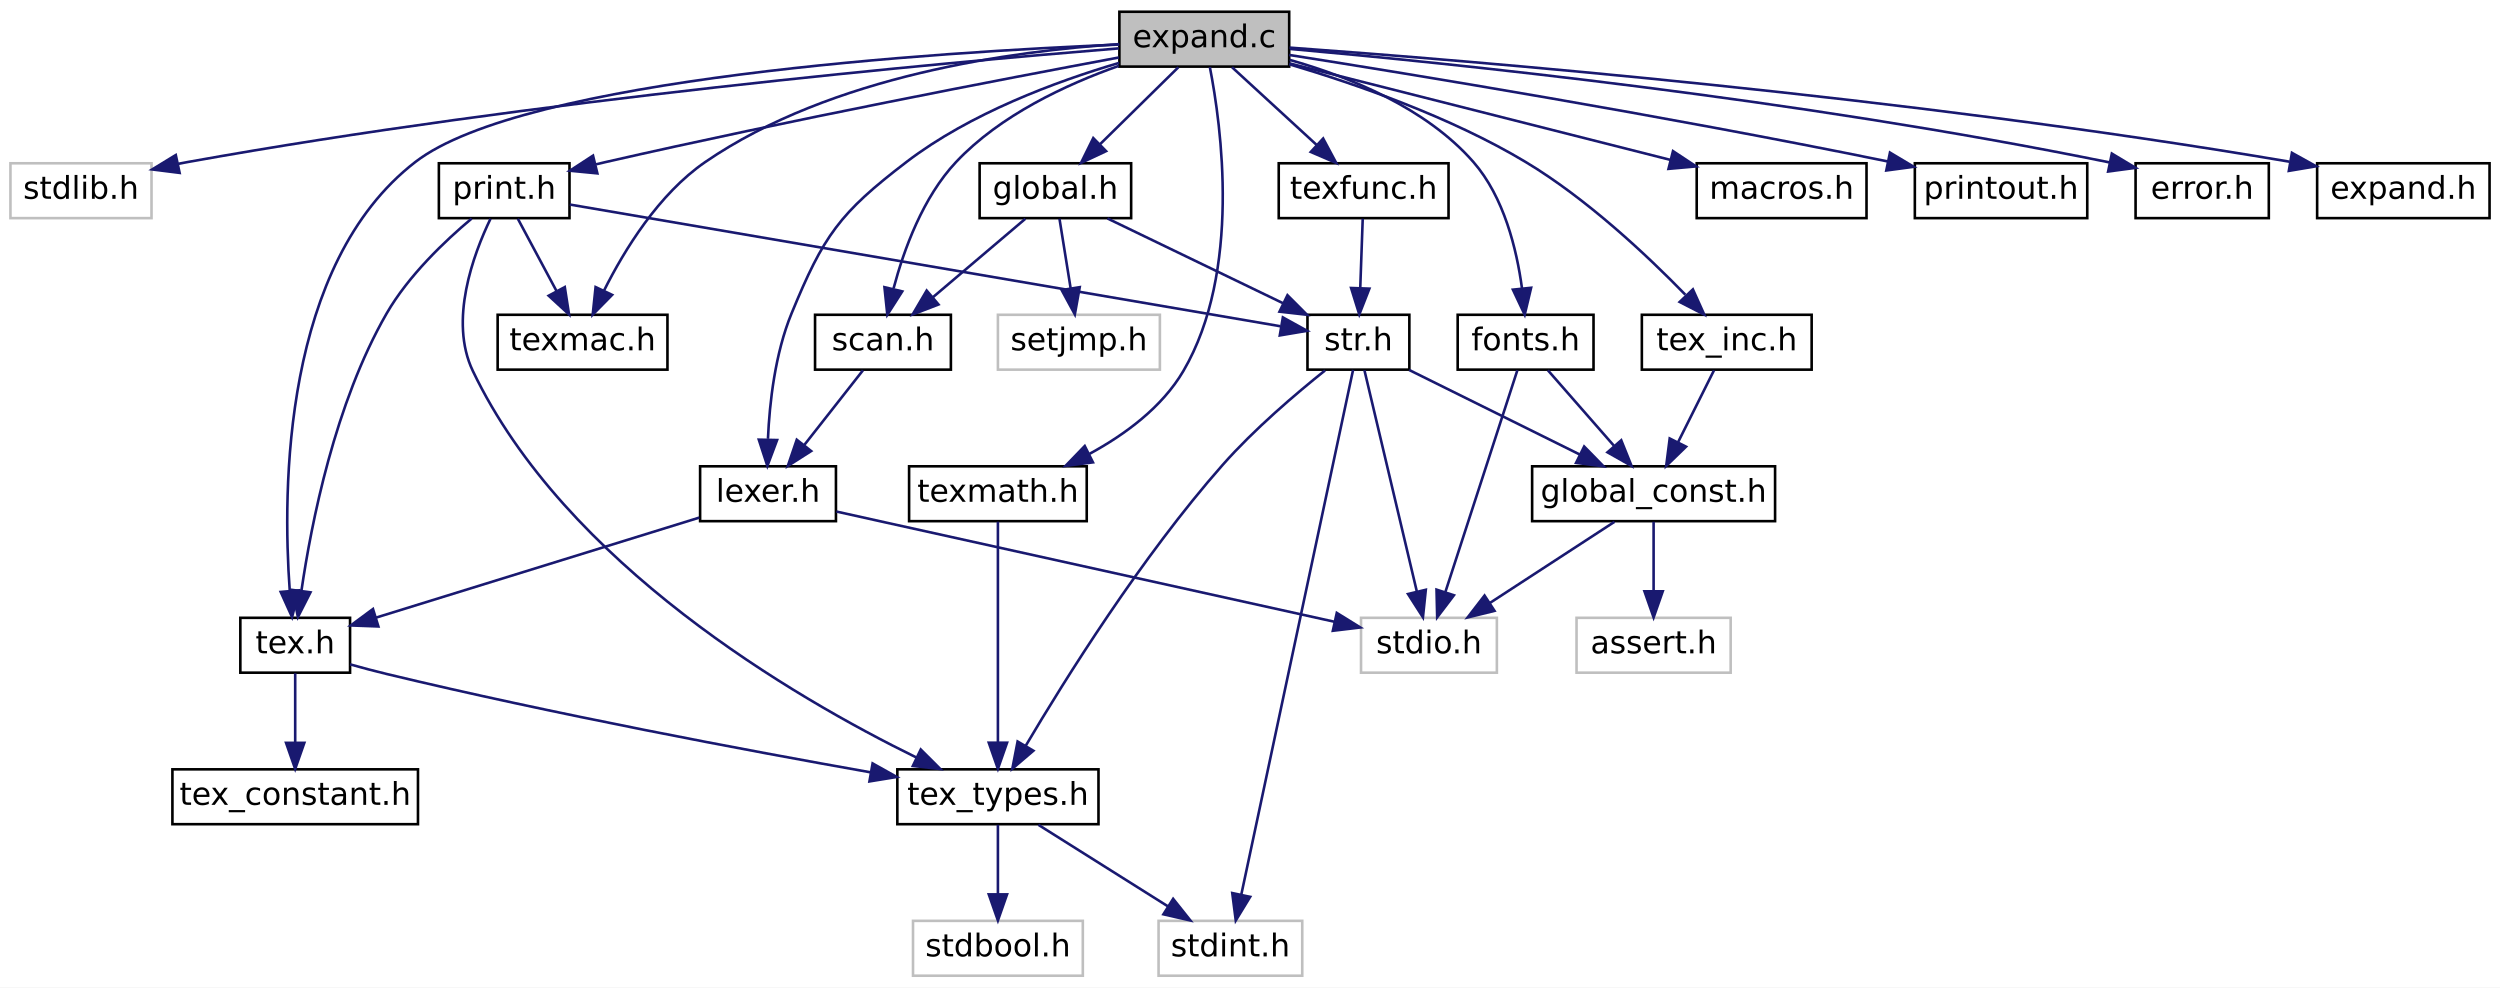
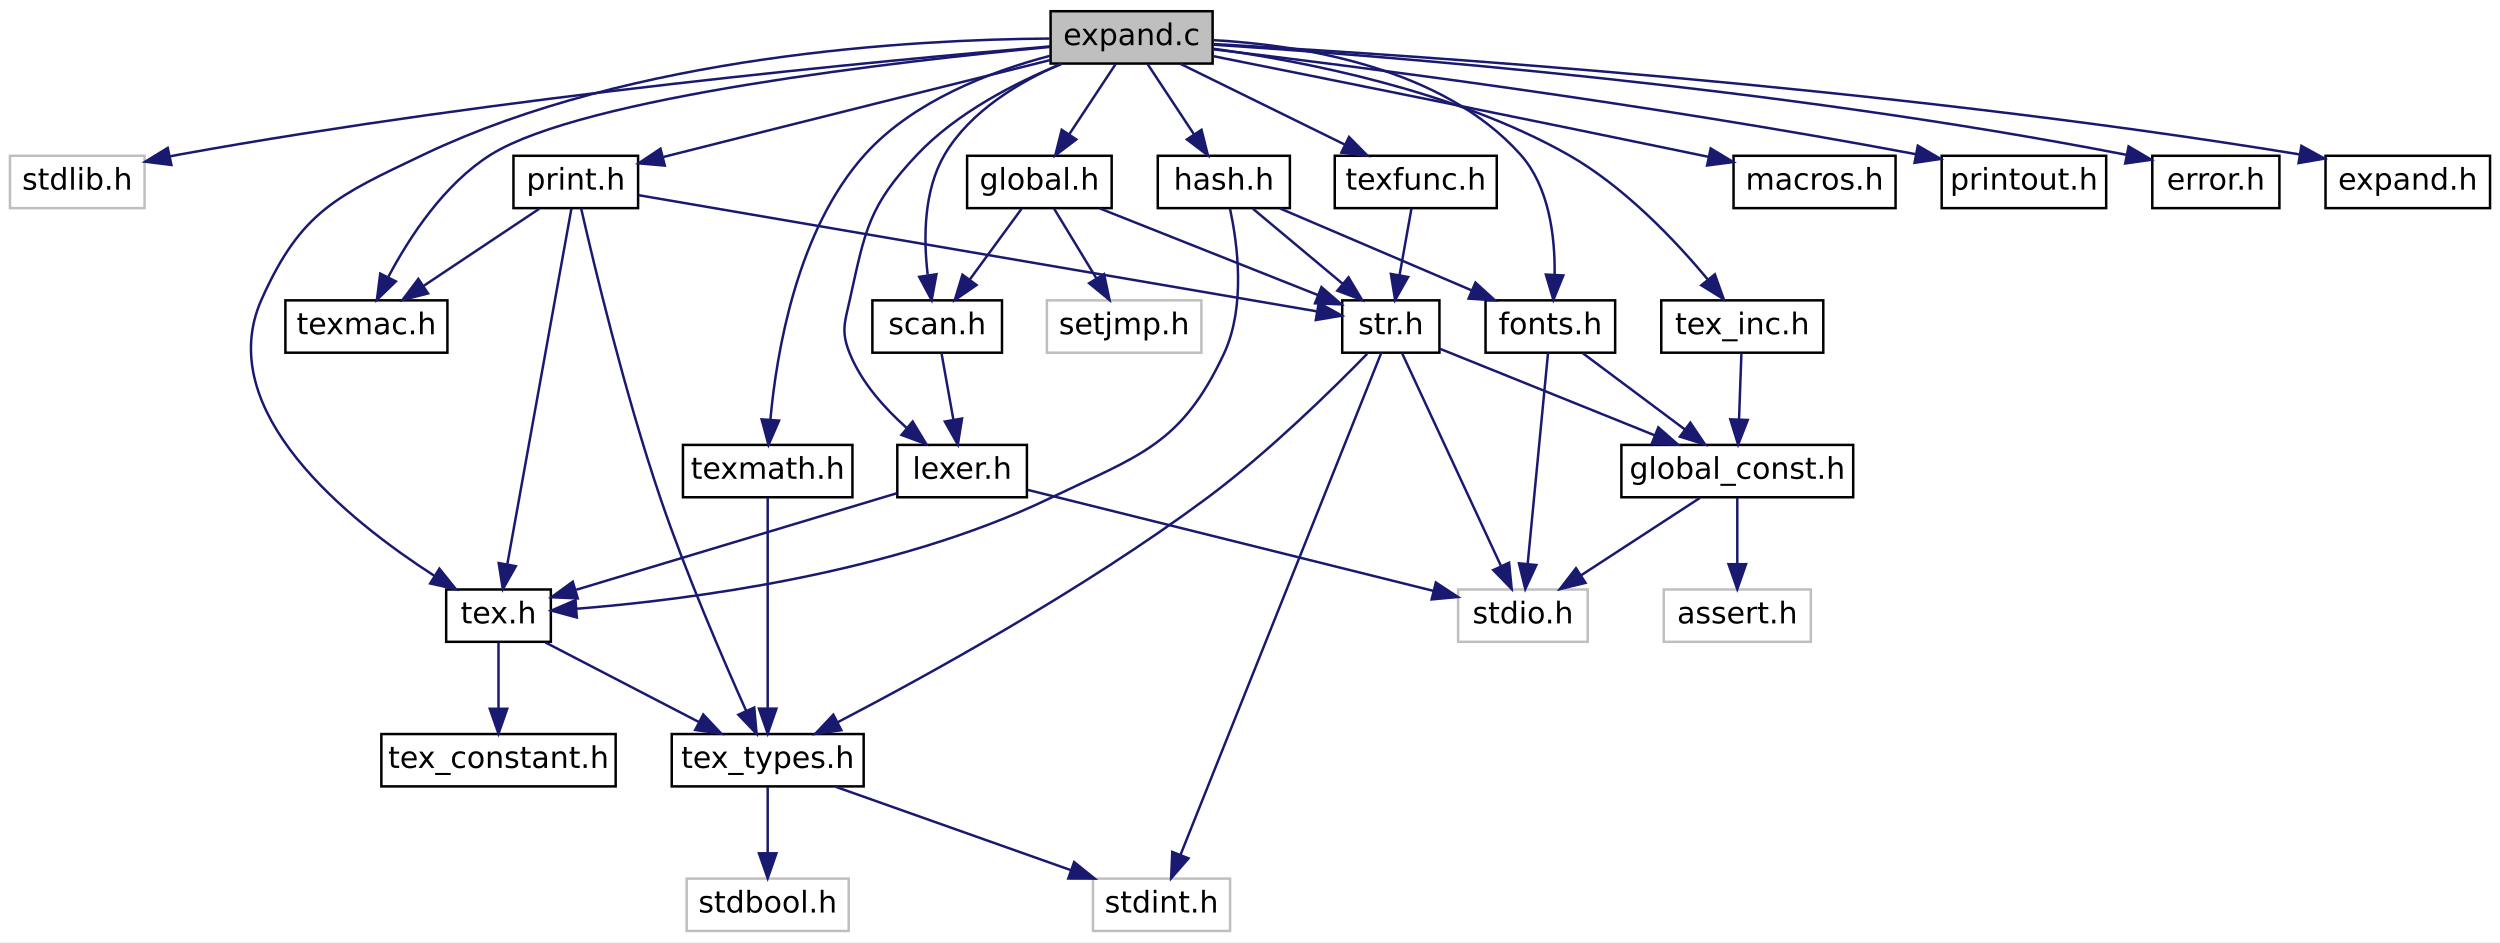
- <svg xmlns="http://www.w3.org/2000/svg" xmlns:xlink="http://www.w3.org/1999/xlink" width="957pt" height="378pt" viewBox="0.00 0.00 957.00 378.00">
+ <svg xmlns="http://www.w3.org/2000/svg" xmlns:xlink="http://www.w3.org/1999/xlink" width="1003pt" height="378pt" viewBox="0.00 0.00 1003.00 378.00">
  <g id="graph0" class="graph" transform="scale(1 1) rotate(0) translate(4 374)">
-     <polygon fill="white" stroke="transparent" points="-4,4 -4,-374 953,-374 953,4 -4,4" />
+     <polygon fill="white" stroke="transparent" points="-4,4 -4,-374 999,-374 999,4 -4,4" />
    <g id="node1" class="node">
      <g id="a_node1">
        <a xlink:title=" ">
-           <polygon fill="#bfbfbf" stroke="black" points="424.5,-348.5 424.5,-369.5 489.5,-369.5 489.5,-348.5 424.5,-348.5" />
-           <text text-anchor="middle" x="457" y="-355.9" font-family="DejaVuSans" font-size="12.00">expand.c</text>
+           <polygon fill="#bfbfbf" stroke="black" points="417.5,-348.5 417.5,-369.5 482.5,-369.5 482.5,-348.5 417.5,-348.5" />
+           <text text-anchor="middle" x="450" y="-355.9" font-family="DejaVuSans" font-size="12.00">expand.c</text>
        </a>
      </g>
    </g>
    <g id="node2" class="node">
      <g id="a_node2">
        <a xlink:title=" ">
          <polygon fill="white" stroke="#bfbfbf" points="0,-290.5 0,-311.5 54,-311.5 54,-290.5 0,-290.5" />
          <text text-anchor="middle" x="27" y="-297.9" font-family="DejaVuSans" font-size="12.00">stdlib.h</text>
        </a>
      </g>
    </g>
    <g id="edge1" class="edge">
-       <path fill="none" stroke="midnightblue" d="M424.27,-355.48C357.11,-350.02 199.01,-335.63 68,-312 66.74,-311.77 65.47,-311.53 64.18,-311.28" />
-       <polygon fill="midnightblue" stroke="midnightblue" points="64.76,-307.82 54.25,-309.14 63.29,-314.66 64.76,-307.82" />
+       <path fill="none" stroke="midnightblue" d="M417.35,-355.39C351.12,-349.81 196.33,-335.29 68,-312 66.74,-311.77 65.47,-311.53 64.18,-311.27" />
+       <polygon fill="midnightblue" stroke="midnightblue" points="64.76,-307.82 54.25,-309.13 63.29,-314.66 64.76,-307.82" />
    </g>
    <g id="node3" class="node">
      <g id="a_node3">
        <a xlink:href="tex_8h.html" target="_top" xlink:title=" ">
-           <polygon fill="white" stroke="black" points="88,-116.5 88,-137.5 130,-137.5 130,-116.5 88,-116.5" />
-           <text text-anchor="middle" x="109" y="-123.9" font-family="DejaVuSans" font-size="12.00">tex.h</text>
+           <polygon fill="white" stroke="black" points="175,-116.5 175,-137.5 217,-137.5 217,-116.5 175,-116.5" />
+           <text text-anchor="middle" x="196" y="-123.9" font-family="DejaVuSans" font-size="12.00">tex.h</text>
        </a>
      </g>
    </g>
    <g id="edge2" class="edge">
-       <path fill="none" stroke="midnightblue" d="M424.44,-356.95C355.29,-354.11 196.66,-344.17 155,-312 104.24,-272.81 104.09,-186.74 106.92,-147.81" />
-       <polygon fill="midnightblue" stroke="midnightblue" points="110.42,-148.02 107.8,-137.76 103.45,-147.41 110.42,-148.02" />
+       <path fill="none" stroke="midnightblue" d="M417.16,-358.53C362.39,-358.17 250.1,-352.06 166,-312 131.05,-295.35 116.83,-289.33 101,-254 80.9,-209.13 135.67,-165.25 170.21,-143.02" />
+       <polygon fill="midnightblue" stroke="midnightblue" points="172.29,-145.85 178.92,-137.6 168.58,-139.91 172.29,-145.85" />
    </g>
    <g id="node8" class="node">
      <g id="a_node8">
        <a xlink:href="texmac_8h.html" target="_top" xlink:title=" ">
-           <polygon fill="white" stroke="black" points="186.5,-232.5 186.5,-253.5 251.5,-253.5 251.5,-232.5 186.5,-232.5" />
-           <text text-anchor="middle" x="219" y="-239.9" font-family="DejaVuSans" font-size="12.00">texmac.h</text>
+           <polygon fill="white" stroke="black" points="110.5,-232.5 110.5,-253.5 175.5,-253.5 175.5,-232.5 110.5,-232.5" />
+           <text text-anchor="middle" x="143" y="-239.9" font-family="DejaVuSans" font-size="12.00">texmac.h</text>
        </a>
      </g>
    </g>
    <g id="edge7" class="edge">
-       <path fill="none" stroke="midnightblue" d="M424.43,-357.11C383.97,-354.54 314.38,-345.18 266,-312 248.14,-299.75 235,-278.31 227.22,-262.77" />
-       <polygon fill="midnightblue" stroke="midnightblue" points="230.32,-261.12 222.89,-253.57 223.99,-264.11 230.32,-261.12" />
+       <path fill="none" stroke="midnightblue" d="M417.24,-355.17C356.69,-349.45 230.03,-335.06 193,-312 174.22,-300.31 160.21,-278.77 151.87,-263.05" />
+       <polygon fill="midnightblue" stroke="midnightblue" points="154.81,-261.11 147.21,-253.73 148.55,-264.24 154.81,-261.11" />
    </g>
    <g id="node9" class="node">
      <g id="a_node9">
        <a xlink:href="tex__inc_8h.html" target="_top" xlink:title=" ">
-           <polygon fill="white" stroke="black" points="624.5,-232.5 624.5,-253.5 689.5,-253.5 689.5,-232.5 624.5,-232.5" />
-           <text text-anchor="middle" x="657" y="-239.9" font-family="DejaVuSans" font-size="12.00">tex_inc.h</text>
+           <polygon fill="white" stroke="black" points="662.5,-232.5 662.5,-253.5 727.5,-253.5 727.5,-232.5 662.5,-232.5" />
+           <text text-anchor="middle" x="695" y="-239.9" font-family="DejaVuSans" font-size="12.00">tex_inc.h</text>
        </a>
      </g>
    </g>
    <g id="edge8" class="edge">
-       <path fill="none" stroke="midnightblue" d="M489.54,-349.39C515.22,-341.77 551.36,-329.19 580,-312 603.48,-297.9 626.5,-276.25 641.16,-261.18" />
-       <polygon fill="midnightblue" stroke="midnightblue" points="644.04,-263.23 648.39,-253.57 638.97,-258.41 644.04,-263.23" />
+       <path fill="none" stroke="midnightblue" d="M482.51,-354.49C519.13,-349.44 579.45,-337.72 625,-312 647.66,-299.21 668.32,-277.3 681.23,-261.81" />
+       <polygon fill="midnightblue" stroke="midnightblue" points="684,-263.94 687.57,-253.96 678.56,-259.54 684,-263.94" />
    </g>
    <g id="node13" class="node">
      <g id="a_node13">
        <a xlink:href="macros_8h.html" target="_top" xlink:title=" ">
-           <polygon fill="white" stroke="black" points="645.5,-290.5 645.5,-311.5 710.5,-311.5 710.5,-290.5 645.5,-290.5" />
-           <text text-anchor="middle" x="678" y="-297.9" font-family="DejaVuSans" font-size="12.00">macros.h</text>
+           <polygon fill="white" stroke="black" points="691.5,-290.5 691.5,-311.5 756.5,-311.5 756.5,-290.5 691.5,-290.5" />
+           <text text-anchor="middle" x="724" y="-297.9" font-family="DejaVuSans" font-size="12.00">macros.h</text>
        </a>
      </g>
    </g>
    <g id="edge12" class="edge">
-       <path fill="none" stroke="midnightblue" d="M489.61,-349.74C528.29,-339.94 592.89,-323.57 635.47,-312.78" />
-       <polygon fill="midnightblue" stroke="midnightblue" points="636.42,-316.15 645.26,-310.3 634.7,-309.36 636.42,-316.15" />
+       <path fill="none" stroke="midnightblue" d="M482.72,-351.47C526.86,-342.64 607.9,-326.35 677,-312 678.45,-311.7 679.93,-311.39 681.43,-311.08" />
+       <polygon fill="midnightblue" stroke="midnightblue" points="682.33,-314.46 691.39,-308.98 680.89,-307.61 682.33,-314.46" />
    </g>
    <g id="node14" class="node">
      <g id="a_node14">
        <a xlink:href="global_8h.html" target="_top" xlink:title=" ">
-           <polygon fill="white" stroke="black" points="371,-290.5 371,-311.5 429,-311.5 429,-290.5 371,-290.5" />
-           <text text-anchor="middle" x="400" y="-297.9" font-family="DejaVuSans" font-size="12.00">global.h</text>
+           <polygon fill="white" stroke="black" points="384,-290.5 384,-311.5 442,-311.5 442,-290.5 384,-290.5" />
+           <text text-anchor="middle" x="413" y="-297.9" font-family="DejaVuSans" font-size="12.00">global.h</text>
        </a>
      </g>
    </g>
    <g id="edge13" class="edge">
-       <path fill="none" stroke="midnightblue" d="M447.07,-348.25C438.82,-340.14 426.88,-328.41 417.09,-318.79" />
-       <polygon fill="midnightblue" stroke="midnightblue" points="419.4,-316.15 409.81,-311.64 414.5,-321.15 419.4,-316.15" />
+       <path fill="none" stroke="midnightblue" d="M443.56,-348.25C438.46,-340.54 431.21,-329.56 425.05,-320.23" />
+       <polygon fill="midnightblue" stroke="midnightblue" points="427.8,-318.06 419.37,-311.64 421.96,-321.92 427.8,-318.06" />
    </g>
    <g id="node17" class="node">
      <g id="a_node17">
        <a xlink:href="scan_8h.html" target="_top" xlink:title=" ">
-           <polygon fill="white" stroke="black" points="308,-232.5 308,-253.5 360,-253.5 360,-232.5 308,-232.5" />
-           <text text-anchor="middle" x="334" y="-239.9" font-family="DejaVuSans" font-size="12.00">scan.h</text>
+           <polygon fill="white" stroke="black" points="346,-232.5 346,-253.5 398,-253.5 398,-232.5 346,-232.5" />
+           <text text-anchor="middle" x="372" y="-239.9" font-family="DejaVuSans" font-size="12.00">scan.h</text>
        </a>
      </g>
    </g>
    <g id="edge38" class="edge">
-       <path fill="none" stroke="midnightblue" d="M424.31,-348.8C404.07,-341.64 378.83,-329.88 362,-312 349.31,-298.52 342.01,-278.49 338.07,-263.65" />
-       <polygon fill="midnightblue" stroke="midnightblue" points="341.38,-262.45 335.67,-253.52 334.57,-264.06 341.38,-262.45" />
+       <path fill="none" stroke="midnightblue" d="M421.84,-348.47C405.15,-341.24 385.31,-329.5 375,-312 366.48,-297.54 366.49,-278.19 368.19,-263.83" />
+       <polygon fill="midnightblue" stroke="midnightblue" points="371.71,-263.99 369.78,-253.58 364.79,-262.92 371.71,-263.99" />
    </g>
    <g id="node18" class="node">
      <g id="a_node18">
        <a xlink:href="lexer_8h.html" target="_top" xlink:title=" ">
-           <polygon fill="white" stroke="black" points="264,-174.5 264,-195.5 316,-195.5 316,-174.5 264,-174.5" />
-           <text text-anchor="middle" x="290" y="-181.9" font-family="DejaVuSans" font-size="12.00">lexer.h</text>
+           <polygon fill="white" stroke="black" points="356,-174.5 356,-195.5 408,-195.5 408,-174.5 356,-174.5" />
+           <text text-anchor="middle" x="382" y="-181.9" font-family="DejaVuSans" font-size="12.00">lexer.h</text>
        </a>
      </g>
    </g>
    <g id="edge26" class="edge">
-       <path fill="none" stroke="midnightblue" d="M424.4,-349.93C400.21,-342.8 367.33,-330.6 343,-312 317.29,-292.35 311.31,-283.92 299,-254 292.7,-238.69 290.59,-219.94 289.97,-206.02" />
-       <polygon fill="midnightblue" stroke="midnightblue" points="293.47,-205.55 289.75,-195.63 286.47,-205.7 293.47,-205.55" />
+       <path fill="none" stroke="midnightblue" d="M421.86,-348.35C403.45,-340.84 379.94,-328.85 364,-312 344.46,-291.34 343.15,-281.76 337,-254 334.89,-244.45 333.31,-241.05 337,-232 341.72,-220.44 350.89,-210.2 359.74,-202.34" />
+       <polygon fill="midnightblue" stroke="midnightblue" points="362.15,-204.88 367.63,-195.81 357.69,-199.49 362.15,-204.88" />
    </g>
    <g id="node19" class="node">
      <g id="a_node19">
        <a xlink:href="texfunc_8h.html" target="_top" xlink:title=" ">
-           <polygon fill="white" stroke="black" points="485.5,-290.5 485.5,-311.5 550.5,-311.5 550.5,-290.5 485.5,-290.5" />
-           <text text-anchor="middle" x="518" y="-297.9" font-family="DejaVuSans" font-size="12.00">texfunc.h</text>
+           <polygon fill="white" stroke="black" points="531.5,-290.5 531.5,-311.5 596.5,-311.5 596.5,-290.5 531.5,-290.5" />
+           <text text-anchor="middle" x="564" y="-297.9" font-family="DejaVuSans" font-size="12.00">texfunc.h</text>
        </a>
      </g>
    </g>
    <g id="edge24" class="edge">
-       <path fill="none" stroke="midnightblue" d="M467.63,-348.25C476.55,-340.05 489.49,-328.17 500.02,-318.51" />
-       <polygon fill="midnightblue" stroke="midnightblue" points="502.5,-320.98 507.5,-311.64 497.76,-315.83 502.5,-320.98" />
+       <path fill="none" stroke="midnightblue" d="M469.6,-348.37C487.73,-339.46 514.91,-326.11 535.46,-316.02" />
+       <polygon fill="midnightblue" stroke="midnightblue" points="537.23,-319.05 544.66,-311.5 534.14,-312.77 537.23,-319.05" />
    </g>
    <g id="node20" class="node">
      <g id="a_node20">
        <a xlink:href="printout_8h.html" target="_top" xlink:title=" ">
-           <polygon fill="white" stroke="black" points="729,-290.5 729,-311.5 795,-311.5 795,-290.5 729,-290.5" />
-           <text text-anchor="middle" x="762" y="-297.9" font-family="DejaVuSans" font-size="12.00">printout.h</text>
+           <polygon fill="white" stroke="black" points="775,-290.5 775,-311.5 841,-311.5 841,-290.5 775,-290.5" />
+           <text text-anchor="middle" x="808" y="-297.9" font-family="DejaVuSans" font-size="12.00">printout.h</text>
        </a>
      </g>
    </g>
    <g id="edge27" class="edge">
-       <path fill="none" stroke="midnightblue" d="M489.51,-352.96C537.51,-345.39 630.35,-330.19 718.66,-312.19" />
-       <polygon fill="midnightblue" stroke="midnightblue" points="719.48,-315.59 728.57,-310.15 718.07,-308.74 719.48,-315.59" />
+       <path fill="none" stroke="midnightblue" d="M482.92,-354.19C538.8,-347.51 655.98,-332.59 764.46,-312.17" />
+       <polygon fill="midnightblue" stroke="midnightblue" points="765.42,-315.55 774.59,-310.24 764.11,-308.67 765.42,-315.55" />
    </g>
    <g id="node21" class="node">
      <g id="a_node21">
        <a xlink:href="print_8h.html" target="_top" xlink:title=" ">
-           <polygon fill="white" stroke="black" points="164,-290.5 164,-311.5 214,-311.5 214,-290.5 164,-290.5" />
-           <text text-anchor="middle" x="189" y="-297.9" font-family="DejaVuSans" font-size="12.00">print.h</text>
+           <polygon fill="white" stroke="black" points="202,-290.5 202,-311.5 252,-311.5 252,-290.5 202,-290.5" />
+           <text text-anchor="middle" x="227" y="-297.9" font-family="DejaVuSans" font-size="12.00">print.h</text>
        </a>
      </g>
    </g>
    <g id="edge28" class="edge">
-       <path fill="none" stroke="midnightblue" d="M424.27,-351.99C379.72,-343.68 297.58,-327.9 228,-312 226.74,-311.71 225.45,-311.41 224.15,-311.1" />
-       <polygon fill="midnightblue" stroke="midnightblue" points="224.67,-307.63 214.13,-308.65 223.01,-314.43 224.67,-307.63" />
+       <path fill="none" stroke="midnightblue" d="M417.41,-349.92C380.62,-340.78 318.99,-325.42 266,-312 264.74,-311.68 263.46,-311.36 262.17,-311.03" />
+       <polygon fill="midnightblue" stroke="midnightblue" points="262.72,-307.56 252.17,-308.48 260.99,-314.34 262.72,-307.56" />
    </g>
    <g id="node22" class="node">
      <g id="a_node22">
        <a xlink:href="fonts_8h.html" target="_top" xlink:title=" ">
-           <polygon fill="white" stroke="black" points="554,-232.5 554,-253.5 606,-253.5 606,-232.5 554,-232.5" />
-           <text text-anchor="middle" x="580" y="-239.9" font-family="DejaVuSans" font-size="12.00">fonts.h</text>
+           <polygon fill="white" stroke="black" points="592,-232.5 592,-253.5 644,-253.5 644,-232.5 592,-232.5" />
+           <text text-anchor="middle" x="618" y="-239.9" font-family="DejaVuSans" font-size="12.00">fonts.h</text>
        </a>
      </g>
    </g>
    <g id="edge33" class="edge">
-       <path fill="none" stroke="midnightblue" d="M489.68,-351.08C512.42,-344.63 541.82,-332.79 560,-312 571.75,-298.56 576.6,-278.53 578.61,-263.68" />
-       <polygon fill="midnightblue" stroke="midnightblue" points="582.11,-263.84 579.65,-253.53 575.14,-263.12 582.11,-263.84" />
+       <path fill="none" stroke="midnightblue" d="M482.7,-357.9C518.44,-355.91 574.76,-346.95 606,-312 617.59,-299.04 619.9,-278.94 619.72,-263.95" />
+       <polygon fill="midnightblue" stroke="midnightblue" points="623.2,-263.5 619.22,-253.68 616.21,-263.84 623.2,-263.5" />
    </g>
    <g id="node23" class="node">
      <g id="a_node23">
        <a xlink:href="texmath_8h.html" target="_top" xlink:title=" ">
-           <polygon fill="white" stroke="black" points="344,-174.5 344,-195.5 412,-195.5 412,-174.5 344,-174.5" />
-           <text text-anchor="middle" x="378" y="-181.9" font-family="DejaVuSans" font-size="12.00">texmath.h</text>
+           <polygon fill="white" stroke="black" points="270,-174.5 270,-195.5 338,-195.5 338,-174.5 270,-174.5" />
+           <text text-anchor="middle" x="304" y="-181.9" font-family="DejaVuSans" font-size="12.00">texmath.h</text>
        </a>
      </g>
    </g>
    <g id="edge36" class="edge">
-       <path fill="none" stroke="midnightblue" d="M459.13,-348.32C463.5,-326.01 471.26,-270.02 449,-232 440.86,-218.1 426.66,-207.66 413.09,-200.28" />
-       <polygon fill="midnightblue" stroke="midnightblue" points="414.38,-197.01 403.88,-195.65 411.24,-203.27 414.38,-197.01" />
+       <path fill="none" stroke="midnightblue" d="M417.16,-351.59C393.46,-345.33 362.34,-333.5 343,-312 315.8,-281.76 307.57,-232.82 305.08,-205.69" />
+       <polygon fill="midnightblue" stroke="midnightblue" points="308.56,-205.24 304.33,-195.52 301.57,-205.75 308.56,-205.24" />
    </g>
    <g id="node24" class="node">
      <g id="a_node24">
        <a xlink:href="error_8h.html" target="_top" xlink:title=" ">
-           <polygon fill="white" stroke="black" points="813.5,-290.5 813.5,-311.5 864.5,-311.5 864.5,-290.5 813.5,-290.5" />
-           <text text-anchor="middle" x="839" y="-297.9" font-family="DejaVuSans" font-size="12.00">error.h</text>
+           <polygon fill="white" stroke="black" points="859.5,-290.5 859.5,-311.5 910.5,-311.5 910.5,-290.5 859.5,-290.5" />
+           <text text-anchor="middle" x="885" y="-297.9" font-family="DejaVuSans" font-size="12.00">error.h</text>
        </a>
      </g>
    </g>
    <g id="edge39" class="edge">
-       <path fill="none" stroke="midnightblue" d="M489.8,-355.27C550.06,-349.9 682.54,-336.49 803.68,-311.79" />
-       <polygon fill="midnightblue" stroke="midnightblue" points="804.41,-315.21 813.49,-309.75 802.99,-308.35 804.41,-315.21" />
+       <path fill="none" stroke="midnightblue" d="M482.69,-356.06C549.68,-351.7 707.48,-339.43 848.97,-311.91" />
+       <polygon fill="midnightblue" stroke="midnightblue" points="849.99,-315.28 859.12,-309.9 848.63,-308.41 849.99,-315.28" />
    </g>
    <g id="node25" class="node">
      <g id="a_node25">
+         <a xlink:href="hash_8h.html" target="_top" xlink:title=" ">
+           <polygon fill="white" stroke="black" points="460.5,-290.5 460.5,-311.5 513.5,-311.5 513.5,-290.5 460.5,-290.5" />
+           <text text-anchor="middle" x="487" y="-297.9" font-family="DejaVuSans" font-size="12.00">hash.h</text>
+         </a>
+       </g>
+     </g>
+     <g id="edge40" class="edge">
+       <path fill="none" stroke="midnightblue" d="M456.44,-348.25C461.54,-340.54 468.79,-329.56 474.95,-320.23" />
+       <polygon fill="midnightblue" stroke="midnightblue" points="478.04,-321.92 480.63,-311.64 472.2,-318.06 478.04,-321.92" />
+     </g>
+     <g id="node26" class="node">
+       <g id="a_node26">
        <a xlink:href="expand_8h.html" target="_top" xlink:title=" ">
-           <polygon fill="white" stroke="black" points="883,-290.5 883,-311.5 949,-311.5 949,-290.5 883,-290.5" />
-           <text text-anchor="middle" x="916" y="-297.9" font-family="DejaVuSans" font-size="12.00">expand.h</text>
-         </a>
-       </g>
-     </g>
-     <g id="edge40" class="edge">
-       <path fill="none" stroke="midnightblue" d="M489.63,-355.78C558.58,-350.8 724.25,-337.28 872.42,-312.1" />
-       <polygon fill="midnightblue" stroke="midnightblue" points="873.35,-315.49 882.61,-310.35 872.16,-308.59 873.35,-315.49" />
+           <polygon fill="white" stroke="black" points="929,-290.5 929,-311.5 995,-311.5 995,-290.5 929,-290.5" />
+           <text text-anchor="middle" x="962" y="-297.9" font-family="DejaVuSans" font-size="12.00">expand.h</text>
+         </a>
+       </g>
+     </g>
+     <g id="edge44" class="edge">
+       <path fill="none" stroke="midnightblue" d="M482.68,-356.34C557.94,-352.18 749.38,-339.74 918.53,-312.06" />
+       <polygon fill="midnightblue" stroke="midnightblue" points="919.32,-315.47 928.61,-310.38 918.18,-308.57 919.32,-315.47" />
    </g>
    <g id="node4" class="node">
      <g id="a_node4">
        <a xlink:href="tex__types_8h.html" target="_top" xlink:title=" ">
-           <polygon fill="white" stroke="black" points="339.5,-58.5 339.5,-79.5 416.5,-79.5 416.5,-58.5 339.5,-58.5" />
-           <text text-anchor="middle" x="378" y="-65.9" font-family="DejaVuSans" font-size="12.00">tex_types.h</text>
+           <polygon fill="white" stroke="black" points="265.5,-58.5 265.5,-79.5 342.5,-79.5 342.5,-58.5 265.5,-58.5" />
+           <text text-anchor="middle" x="304" y="-65.9" font-family="DejaVuSans" font-size="12.00">tex_types.h</text>
        </a>
      </g>
    </g>
    <g id="edge3" class="edge">
-       <path fill="none" stroke="midnightblue" d="M130.02,-119.68C134.61,-118.39 139.45,-117.09 144,-116 207.56,-100.7 281.75,-86.77 329.26,-78.35" />
-       <polygon fill="midnightblue" stroke="midnightblue" points="330.03,-81.76 339.28,-76.58 328.82,-74.87 330.03,-81.76" />
+       <path fill="none" stroke="midnightblue" d="M214.81,-116.25C231.85,-107.41 257.16,-94.29 276.47,-84.28" />
+       <polygon fill="midnightblue" stroke="midnightblue" points="278.14,-87.35 285.4,-79.64 274.91,-81.14 278.14,-87.35" />
    </g>
    <g id="node7" class="node">
      <g id="a_node7">
        <a xlink:href="tex__constant_8h.html" target="_top" xlink:title=" ">
-           <polygon fill="white" stroke="black" points="62,-58.5 62,-79.5 156,-79.5 156,-58.5 62,-58.5" />
-           <text text-anchor="middle" x="109" y="-65.9" font-family="DejaVuSans" font-size="12.00">tex_constant.h</text>
+           <polygon fill="white" stroke="black" points="149,-58.5 149,-79.5 243,-79.5 243,-58.5 149,-58.5" />
+           <text text-anchor="middle" x="196" y="-65.9" font-family="DejaVuSans" font-size="12.00">tex_constant.h</text>
        </a>
      </g>
    </g>
    <g id="edge6" class="edge">
-       <path fill="none" stroke="midnightblue" d="M109,-116.25C109,-108.94 109,-98.69 109,-89.7" />
-       <polygon fill="midnightblue" stroke="midnightblue" points="112.5,-89.64 109,-79.64 105.5,-89.64 112.5,-89.64" />
+       <path fill="none" stroke="midnightblue" d="M196,-116.25C196,-108.94 196,-98.69 196,-89.7" />
+       <polygon fill="midnightblue" stroke="midnightblue" points="199.5,-89.64 196,-79.64 192.5,-89.64 199.5,-89.64" />
    </g>
    <g id="node5" class="node">
      <g id="a_node5">
        <a xlink:title=" ">
-           <polygon fill="white" stroke="#bfbfbf" points="345.5,-0.5 345.5,-21.5 410.5,-21.5 410.5,-0.5 345.5,-0.5" />
-           <text text-anchor="middle" x="378" y="-7.9" font-family="DejaVuSans" font-size="12.00">stdbool.h</text>
+           <polygon fill="white" stroke="#bfbfbf" points="271.5,-0.5 271.5,-21.5 336.5,-21.5 336.5,-0.5 271.5,-0.5" />
+           <text text-anchor="middle" x="304" y="-7.9" font-family="DejaVuSans" font-size="12.00">stdbool.h</text>
        </a>
      </g>
    </g>
    <g id="edge4" class="edge">
-       <path fill="none" stroke="midnightblue" d="M378,-58.25C378,-50.94 378,-40.69 378,-31.7" />
-       <polygon fill="midnightblue" stroke="midnightblue" points="381.5,-31.64 378,-21.64 374.5,-31.64 381.5,-31.64" />
+       <path fill="none" stroke="midnightblue" d="M304,-58.25C304,-50.94 304,-40.69 304,-31.7" />
+       <polygon fill="midnightblue" stroke="midnightblue" points="307.5,-31.64 304,-21.64 300.5,-31.64 307.5,-31.64" />
    </g>
    <g id="node6" class="node">
      <g id="a_node6">
        <a xlink:title=" ">
-           <polygon fill="white" stroke="#bfbfbf" points="439.5,-0.5 439.5,-21.5 494.5,-21.5 494.5,-0.5 439.5,-0.5" />
-           <text text-anchor="middle" x="467" y="-7.9" font-family="DejaVuSans" font-size="12.00">stdint.h</text>
+           <polygon fill="white" stroke="#bfbfbf" points="434.5,-0.5 434.5,-21.5 489.5,-21.5 489.5,-0.5 434.5,-0.5" />
+           <text text-anchor="middle" x="462" y="-7.9" font-family="DejaVuSans" font-size="12.00">stdint.h</text>
        </a>
      </g>
    </g>
    <g id="edge5" class="edge">
-       <path fill="none" stroke="midnightblue" d="M393.5,-58.25C407.16,-49.65 427.27,-37 443,-27.1" />
-       <polygon fill="midnightblue" stroke="midnightblue" points="445.08,-29.93 451.68,-21.64 441.35,-24.01 445.08,-29.93" />
+       <path fill="none" stroke="midnightblue" d="M331.16,-58.37C357.21,-49.14 396.71,-35.14 425.5,-24.94" />
+       <polygon fill="midnightblue" stroke="midnightblue" points="426.94,-28.14 435.19,-21.5 424.6,-21.54 426.94,-28.14" />
    </g>
    <g id="node10" class="node">
      <g id="a_node10">
        <a xlink:href="global__const_8h.html" target="_top" xlink:title=" ">
-           <polygon fill="white" stroke="black" points="582.5,-174.5 582.5,-195.5 675.5,-195.5 675.5,-174.5 582.5,-174.5" />
-           <text text-anchor="middle" x="629" y="-181.9" font-family="DejaVuSans" font-size="12.00">global_const.h</text>
+           <polygon fill="white" stroke="black" points="646.5,-174.5 646.5,-195.5 739.5,-195.5 739.5,-174.5 646.5,-174.5" />
+           <text text-anchor="middle" x="693" y="-181.9" font-family="DejaVuSans" font-size="12.00">global_const.h</text>
        </a>
      </g>
    </g>
    <g id="edge9" class="edge">
-       <path fill="none" stroke="midnightblue" d="M652.12,-232.25C648.35,-224.7 643.01,-214.02 638.41,-204.82" />
-       <polygon fill="midnightblue" stroke="midnightblue" points="641.42,-203.02 633.82,-195.64 635.16,-206.15 641.42,-203.02" />
+       <path fill="none" stroke="midnightblue" d="M694.65,-232.25C694.39,-224.94 694.02,-214.69 693.7,-205.7" />
+       <polygon fill="midnightblue" stroke="midnightblue" points="697.2,-205.51 693.34,-195.64 690.2,-205.76 697.2,-205.51" />
    </g>
    <g id="node11" class="node">
      <g id="a_node11">
        <a xlink:title=" ">
-           <polygon fill="white" stroke="#bfbfbf" points="599.5,-116.5 599.5,-137.5 658.5,-137.5 658.5,-116.5 599.5,-116.5" />
-           <text text-anchor="middle" x="629" y="-123.9" font-family="DejaVuSans" font-size="12.00">assert.h</text>
+           <polygon fill="white" stroke="#bfbfbf" points="663.5,-116.5 663.5,-137.5 722.5,-137.5 722.5,-116.5 663.5,-116.5" />
+           <text text-anchor="middle" x="693" y="-123.9" font-family="DejaVuSans" font-size="12.00">assert.h</text>
        </a>
      </g>
    </g>
    <g id="edge10" class="edge">
-       <path fill="none" stroke="midnightblue" d="M629,-174.25C629,-166.94 629,-156.69 629,-147.7" />
-       <polygon fill="midnightblue" stroke="midnightblue" points="632.5,-147.64 629,-137.64 625.5,-147.64 632.5,-147.64" />
+       <path fill="none" stroke="midnightblue" d="M693,-174.25C693,-166.94 693,-156.69 693,-147.7" />
+       <polygon fill="midnightblue" stroke="midnightblue" points="696.5,-147.64 693,-137.64 689.5,-147.64 696.5,-147.64" />
    </g>
    <g id="node12" class="node">
      <g id="a_node12">
        <a xlink:title=" ">
-           <polygon fill="white" stroke="#bfbfbf" points="517,-116.5 517,-137.5 569,-137.5 569,-116.5 517,-116.5" />
-           <text text-anchor="middle" x="543" y="-123.9" font-family="DejaVuSans" font-size="12.00">stdio.h</text>
+           <polygon fill="white" stroke="#bfbfbf" points="581,-116.5 581,-137.5 633,-137.5 633,-116.5 581,-116.5" />
+           <text text-anchor="middle" x="607" y="-123.9" font-family="DejaVuSans" font-size="12.00">stdio.h</text>
        </a>
      </g>
    </g>
    <g id="edge11" class="edge">
-       <path fill="none" stroke="midnightblue" d="M614.02,-174.25C600.82,-165.65 581.39,-153 566.19,-143.1" />
-       <polygon fill="midnightblue" stroke="midnightblue" points="568.1,-140.17 557.81,-137.64 564.28,-146.03 568.1,-140.17" />
+       <path fill="none" stroke="midnightblue" d="M678.02,-174.25C664.82,-165.65 645.39,-153 630.19,-143.1" />
+       <polygon fill="midnightblue" stroke="midnightblue" points="632.1,-140.17 621.81,-137.64 628.28,-146.03 632.1,-140.17" />
    </g>
    <g id="node15" class="node">
      <g id="a_node15">
        <a xlink:title=" ">
-           <polygon fill="white" stroke="#bfbfbf" points="378,-232.5 378,-253.5 440,-253.5 440,-232.5 378,-232.5" />
-           <text text-anchor="middle" x="409" y="-239.9" font-family="DejaVuSans" font-size="12.00">setjmp.h</text>
+           <polygon fill="white" stroke="#bfbfbf" points="416,-232.5 416,-253.5 478,-253.5 478,-232.5 416,-232.5" />
+           <text text-anchor="middle" x="447" y="-239.9" font-family="DejaVuSans" font-size="12.00">setjmp.h</text>
        </a>
      </g>
    </g>
    <g id="edge14" class="edge">
-       <path fill="none" stroke="midnightblue" d="M401.57,-290.25C402.74,-282.94 404.39,-272.69 405.83,-263.7" />
-       <polygon fill="midnightblue" stroke="midnightblue" points="409.32,-264.07 407.45,-253.64 402.41,-262.96 409.32,-264.07" />
+       <path fill="none" stroke="midnightblue" d="M418.92,-290.25C423.6,-282.54 430.27,-271.56 435.93,-262.23" />
+       <polygon fill="midnightblue" stroke="midnightblue" points="438.95,-264.01 441.15,-253.64 432.96,-260.37 438.95,-264.01" />
    </g>
    <g id="node16" class="node">
      <g id="a_node16">
        <a xlink:href="str_8h.html" target="_top" xlink:title=" ">
-           <polygon fill="white" stroke="black" points="496.5,-232.5 496.5,-253.5 535.5,-253.5 535.5,-232.5 496.5,-232.5" />
-           <text text-anchor="middle" x="516" y="-239.9" font-family="DejaVuSans" font-size="12.00">str.h</text>
+           <polygon fill="white" stroke="black" points="534.5,-232.5 534.5,-253.5 573.5,-253.5 573.5,-232.5 534.5,-232.5" />
+           <text text-anchor="middle" x="554" y="-239.9" font-family="DejaVuSans" font-size="12.00">str.h</text>
        </a>
      </g>
    </g>
    <g id="edge15" class="edge">
-       <path fill="none" stroke="midnightblue" d="M419.94,-290.37C438.48,-281.42 466.3,-267.99 487.24,-257.88" />
-       <polygon fill="midnightblue" stroke="midnightblue" points="488.84,-261 496.32,-253.5 485.79,-254.7 488.84,-261" />
+       <path fill="none" stroke="midnightblue" d="M437.24,-290.37C461.54,-280.72 498.96,-265.86 524.86,-255.57" />
+       <polygon fill="midnightblue" stroke="midnightblue" points="526.17,-258.82 534.17,-251.88 523.58,-252.31 526.17,-258.82" />
    </g>
    <g id="edge20" class="edge">
-       <path fill="none" stroke="midnightblue" d="M388.5,-290.25C378.76,-281.97 364.57,-269.94 353.12,-260.22" />
-       <polygon fill="midnightblue" stroke="midnightblue" points="355.25,-257.44 345.36,-253.64 350.73,-262.78 355.25,-257.44" />
+       <path fill="none" stroke="midnightblue" d="M405.86,-290.25C400.16,-282.46 392.01,-271.33 385.14,-261.94" />
+       <polygon fill="midnightblue" stroke="midnightblue" points="387.79,-259.64 379.06,-253.64 382.14,-263.78 387.79,-259.64" />
    </g>
    <g id="edge19" class="edge">
-       <path fill="none" stroke="midnightblue" d="M503.23,-232.2C492.18,-223.38 476.12,-209.74 464,-196 432.93,-160.77 403.64,-113.89 388.57,-88.4" />
-       <polygon fill="midnightblue" stroke="midnightblue" points="391.58,-86.62 383.52,-79.75 385.54,-90.15 391.58,-86.62" />
+       <path fill="none" stroke="midnightblue" d="M544.52,-232.06C530.97,-218.15 504.94,-192.51 480,-174 430.68,-137.4 367.63,-102.76 331.93,-84.16" />
+       <polygon fill="midnightblue" stroke="midnightblue" points="333.54,-81.05 323.05,-79.56 330.33,-87.27 333.54,-81.05" />
    </g>
    <g id="edge17" class="edge">
-       <path fill="none" stroke="midnightblue" d="M513.96,-232.41C506.58,-197.78 481.22,-78.74 471.16,-31.52" />
-       <polygon fill="midnightblue" stroke="midnightblue" points="474.56,-30.68 469.05,-21.63 467.71,-32.14 474.56,-30.68" />
+       <path fill="none" stroke="midnightblue" d="M550.16,-232.41C536.25,-197.63 488.29,-77.73 469.57,-30.93" />
+       <polygon fill="midnightblue" stroke="midnightblue" points="472.82,-29.62 465.85,-21.63 466.32,-32.22 472.82,-29.62" />
    </g>
    <g id="edge18" class="edge">
-       <path fill="none" stroke="midnightblue" d="M535.43,-232.37C553.4,-223.46 580.34,-210.11 600.71,-200.02" />
-       <polygon fill="midnightblue" stroke="midnightblue" points="602.42,-203.08 609.83,-195.5 599.31,-196.81 602.42,-203.08" />
+       <path fill="none" stroke="midnightblue" d="M573.62,-234.1C596.01,-225.07 633.01,-210.17 659.89,-199.34" />
+       <polygon fill="midnightblue" stroke="midnightblue" points="661.32,-202.53 669.29,-195.55 658.71,-196.04 661.32,-202.53" />
    </g>
    <g id="edge16" class="edge">
-       <path fill="none" stroke="midnightblue" d="M518.3,-232.28C522.73,-213.6 532.49,-172.37 538.33,-147.72" />
-       <polygon fill="midnightblue" stroke="midnightblue" points="541.8,-148.23 540.7,-137.69 534.99,-146.62 541.8,-148.23" />
+       <path fill="none" stroke="midnightblue" d="M558.52,-232.28C567.28,-213.43 586.72,-171.62 598.14,-147.05" />
+       <polygon fill="midnightblue" stroke="midnightblue" points="601.45,-148.24 602.49,-137.69 595.1,-145.29 601.45,-148.24" />
    </g>
    <g id="edge21" class="edge">
-       <path fill="none" stroke="midnightblue" d="M326.34,-232.25C320.15,-224.38 311.29,-213.1 303.87,-203.65" />
-       <polygon fill="midnightblue" stroke="midnightblue" points="306.51,-201.34 297.58,-195.64 301,-205.67 306.51,-201.34" />
+       <path fill="none" stroke="midnightblue" d="M373.74,-232.25C375.05,-224.94 376.88,-214.69 378.48,-205.7" />
+       <polygon fill="midnightblue" stroke="midnightblue" points="381.97,-206.1 380.28,-195.64 375.07,-204.87 381.97,-206.1" />
    </g>
    <g id="edge23" class="edge">
-       <path fill="none" stroke="midnightblue" d="M263.68,-175.86C230.84,-165.7 174.77,-148.35 139.92,-137.57" />
-       <polygon fill="midnightblue" stroke="midnightblue" points="140.85,-134.19 130.26,-134.58 138.78,-140.88 140.85,-134.19" />
+       <path fill="none" stroke="midnightblue" d="M355.75,-176.1C321.93,-165.91 263.24,-148.24 227.19,-137.39" />
+       <polygon fill="midnightblue" stroke="midnightblue" points="227.8,-133.92 217.22,-134.39 225.79,-140.62 227.8,-133.92" />
    </g>
    <g id="edge22" class="edge">
-       <path fill="none" stroke="midnightblue" d="M316.17,-178.18C322.35,-176.81 328.91,-175.35 335,-174 395.25,-160.64 465.32,-145.16 506.82,-135.99" />
-       <polygon fill="midnightblue" stroke="midnightblue" points="507.72,-139.38 516.73,-133.8 506.21,-132.54 507.72,-139.38" />
+       <path fill="none" stroke="midnightblue" d="M408.25,-177.47C448.56,-167.43 525.78,-148.21 571.19,-136.91" />
+       <polygon fill="midnightblue" stroke="midnightblue" points="572.06,-140.3 580.92,-134.49 570.37,-133.51 572.06,-140.3" />
    </g>
    <g id="edge25" class="edge">
-       <path fill="none" stroke="midnightblue" d="M517.65,-290.25C517.39,-282.94 517.02,-272.69 516.7,-263.7" />
-       <polygon fill="midnightblue" stroke="midnightblue" points="520.2,-263.51 516.34,-253.64 513.2,-263.76 520.2,-263.51" />
+       <path fill="none" stroke="midnightblue" d="M562.26,-290.25C560.95,-282.94 559.12,-272.69 557.52,-263.7" />
+       <polygon fill="midnightblue" stroke="midnightblue" points="560.93,-262.87 555.72,-253.64 554.03,-264.1 560.93,-262.87" />
    </g>
    <g id="edge30" class="edge">
-       <path fill="none" stroke="midnightblue" d="M176.55,-290.34C166.38,-281.82 152.37,-268.52 144,-254 124.25,-219.73 115.17,-173.75 111.39,-147.87" />
-       <polygon fill="midnightblue" stroke="midnightblue" points="114.84,-147.25 110.04,-137.8 107.9,-148.18 114.84,-147.25" />
+       <path fill="none" stroke="midnightblue" d="M225.24,-290.26C220.3,-262.82 206.18,-184.51 199.54,-147.64" />
+       <polygon fill="midnightblue" stroke="midnightblue" points="202.95,-146.85 197.74,-137.63 196.07,-148.1 202.95,-146.85" />
    </g>
    <g id="edge29" class="edge">
-       <path fill="none" stroke="midnightblue" d="M183.77,-290.27C177.19,-276.61 167.79,-251.25 177,-232 212.38,-158.05 299.8,-107.08 346.85,-84" />
-       <polygon fill="midnightblue" stroke="midnightblue" points="348.46,-87.1 355.96,-79.62 345.43,-80.79 348.46,-87.1" />
+       <path fill="none" stroke="midnightblue" d="M229.15,-290.39C233.99,-269.15 246.48,-216.69 261,-174 271.33,-143.62 286.11,-109.41 295.37,-88.79" />
+       <polygon fill="midnightblue" stroke="midnightblue" points="298.6,-90.14 299.55,-79.59 292.23,-87.25 298.6,-90.14" />
    </g>
    <g id="edge31" class="edge">
-       <path fill="none" stroke="midnightblue" d="M194.23,-290.25C198.31,-282.62 204.11,-271.79 209.07,-262.53" />
-       <polygon fill="midnightblue" stroke="midnightblue" points="212.2,-264.11 213.83,-253.64 206.03,-260.8 212.2,-264.11" />
+       <path fill="none" stroke="midnightblue" d="M212.37,-290.25C199.6,-281.73 180.86,-269.24 166.07,-259.38" />
+       <polygon fill="midnightblue" stroke="midnightblue" points="167.73,-256.28 157.46,-253.64 163.84,-262.1 167.73,-256.28" />
    </g>
    <g id="edge32" class="edge">
-       <path fill="none" stroke="midnightblue" d="M214.12,-295.7C273.49,-285.53 422.31,-260.04 486.15,-249.11" />
-       <polygon fill="midnightblue" stroke="midnightblue" points="487.08,-252.5 496.35,-247.37 485.9,-245.6 487.08,-252.5" />
+       <path fill="none" stroke="midnightblue" d="M252.12,-295.7C311.49,-285.53 460.31,-260.04 524.15,-249.11" />
+       <polygon fill="midnightblue" stroke="midnightblue" points="525.08,-252.5 534.35,-247.37 523.9,-245.6 525.08,-252.5" />
    </g>
    <g id="edge35" class="edge">
-       <path fill="none" stroke="midnightblue" d="M588.54,-232.25C595.49,-224.3 605.49,-212.87 613.81,-203.37" />
-       <polygon fill="midnightblue" stroke="midnightblue" points="616.61,-205.47 620.56,-195.64 611.34,-200.86 616.61,-205.47" />
+       <path fill="none" stroke="midnightblue" d="M631.06,-232.25C642.36,-223.81 658.88,-211.47 672.03,-201.66" />
+       <polygon fill="midnightblue" stroke="midnightblue" points="674.17,-204.43 680.09,-195.64 669.98,-198.82 674.17,-204.43" />
    </g>
    <g id="edge34" class="edge">
-       <path fill="none" stroke="midnightblue" d="M576.85,-232.28C570.76,-213.52 557.28,-172 549.29,-147.38" />
-       <polygon fill="midnightblue" stroke="midnightblue" points="552.56,-146.13 546.15,-137.69 545.9,-148.29 552.56,-146.13" />
+       <path fill="none" stroke="midnightblue" d="M617.06,-232.28C615.26,-213.6 611.28,-172.37 608.9,-147.72" />
+       <polygon fill="midnightblue" stroke="midnightblue" points="612.38,-147.31 607.94,-137.69 605.41,-147.98 612.38,-147.31" />
    </g>
    <g id="edge37" class="edge">
-       <path fill="none" stroke="midnightblue" d="M378,-174.28C378,-155.6 378,-114.37 378,-89.72" />
-       <polygon fill="midnightblue" stroke="midnightblue" points="381.5,-89.69 378,-79.69 374.5,-89.7 381.5,-89.69" />
+       <path fill="none" stroke="midnightblue" d="M304,-174.28C304,-155.6 304,-114.37 304,-89.72" />
+       <polygon fill="midnightblue" stroke="midnightblue" points="307.5,-89.69 304,-79.69 300.5,-89.7 307.5,-89.69" />
+     </g>
+     <g id="edge41" class="edge">
+       <path fill="none" stroke="midnightblue" d="M489.49,-290.21C492.45,-276.46 495.94,-251.02 487,-232 469.81,-195.44 453.41,-191.52 417,-174 354.04,-143.7 271.58,-133.29 227.32,-129.77" />
+       <polygon fill="midnightblue" stroke="midnightblue" points="227.41,-126.26 217.18,-129.03 226.9,-133.24 227.41,-126.26" />
+     </g>
+     <g id="edge42" class="edge">
+       <path fill="none" stroke="midnightblue" d="M498.67,-290.25C508.57,-281.97 522.96,-269.94 534.59,-260.22" />
+       <polygon fill="midnightblue" stroke="midnightblue" points="537.03,-262.74 542.46,-253.64 532.55,-257.37 537.03,-262.74" />
+     </g>
+     <g id="edge43" class="edge">
+       <path fill="none" stroke="midnightblue" d="M509.52,-290.37C530.74,-281.3 562.73,-267.63 586.48,-257.48" />
+       <polygon fill="midnightblue" stroke="midnightblue" points="587.95,-260.65 595.77,-253.5 585.2,-254.21 587.95,-260.65" />
    </g>
  </g>
</svg>
